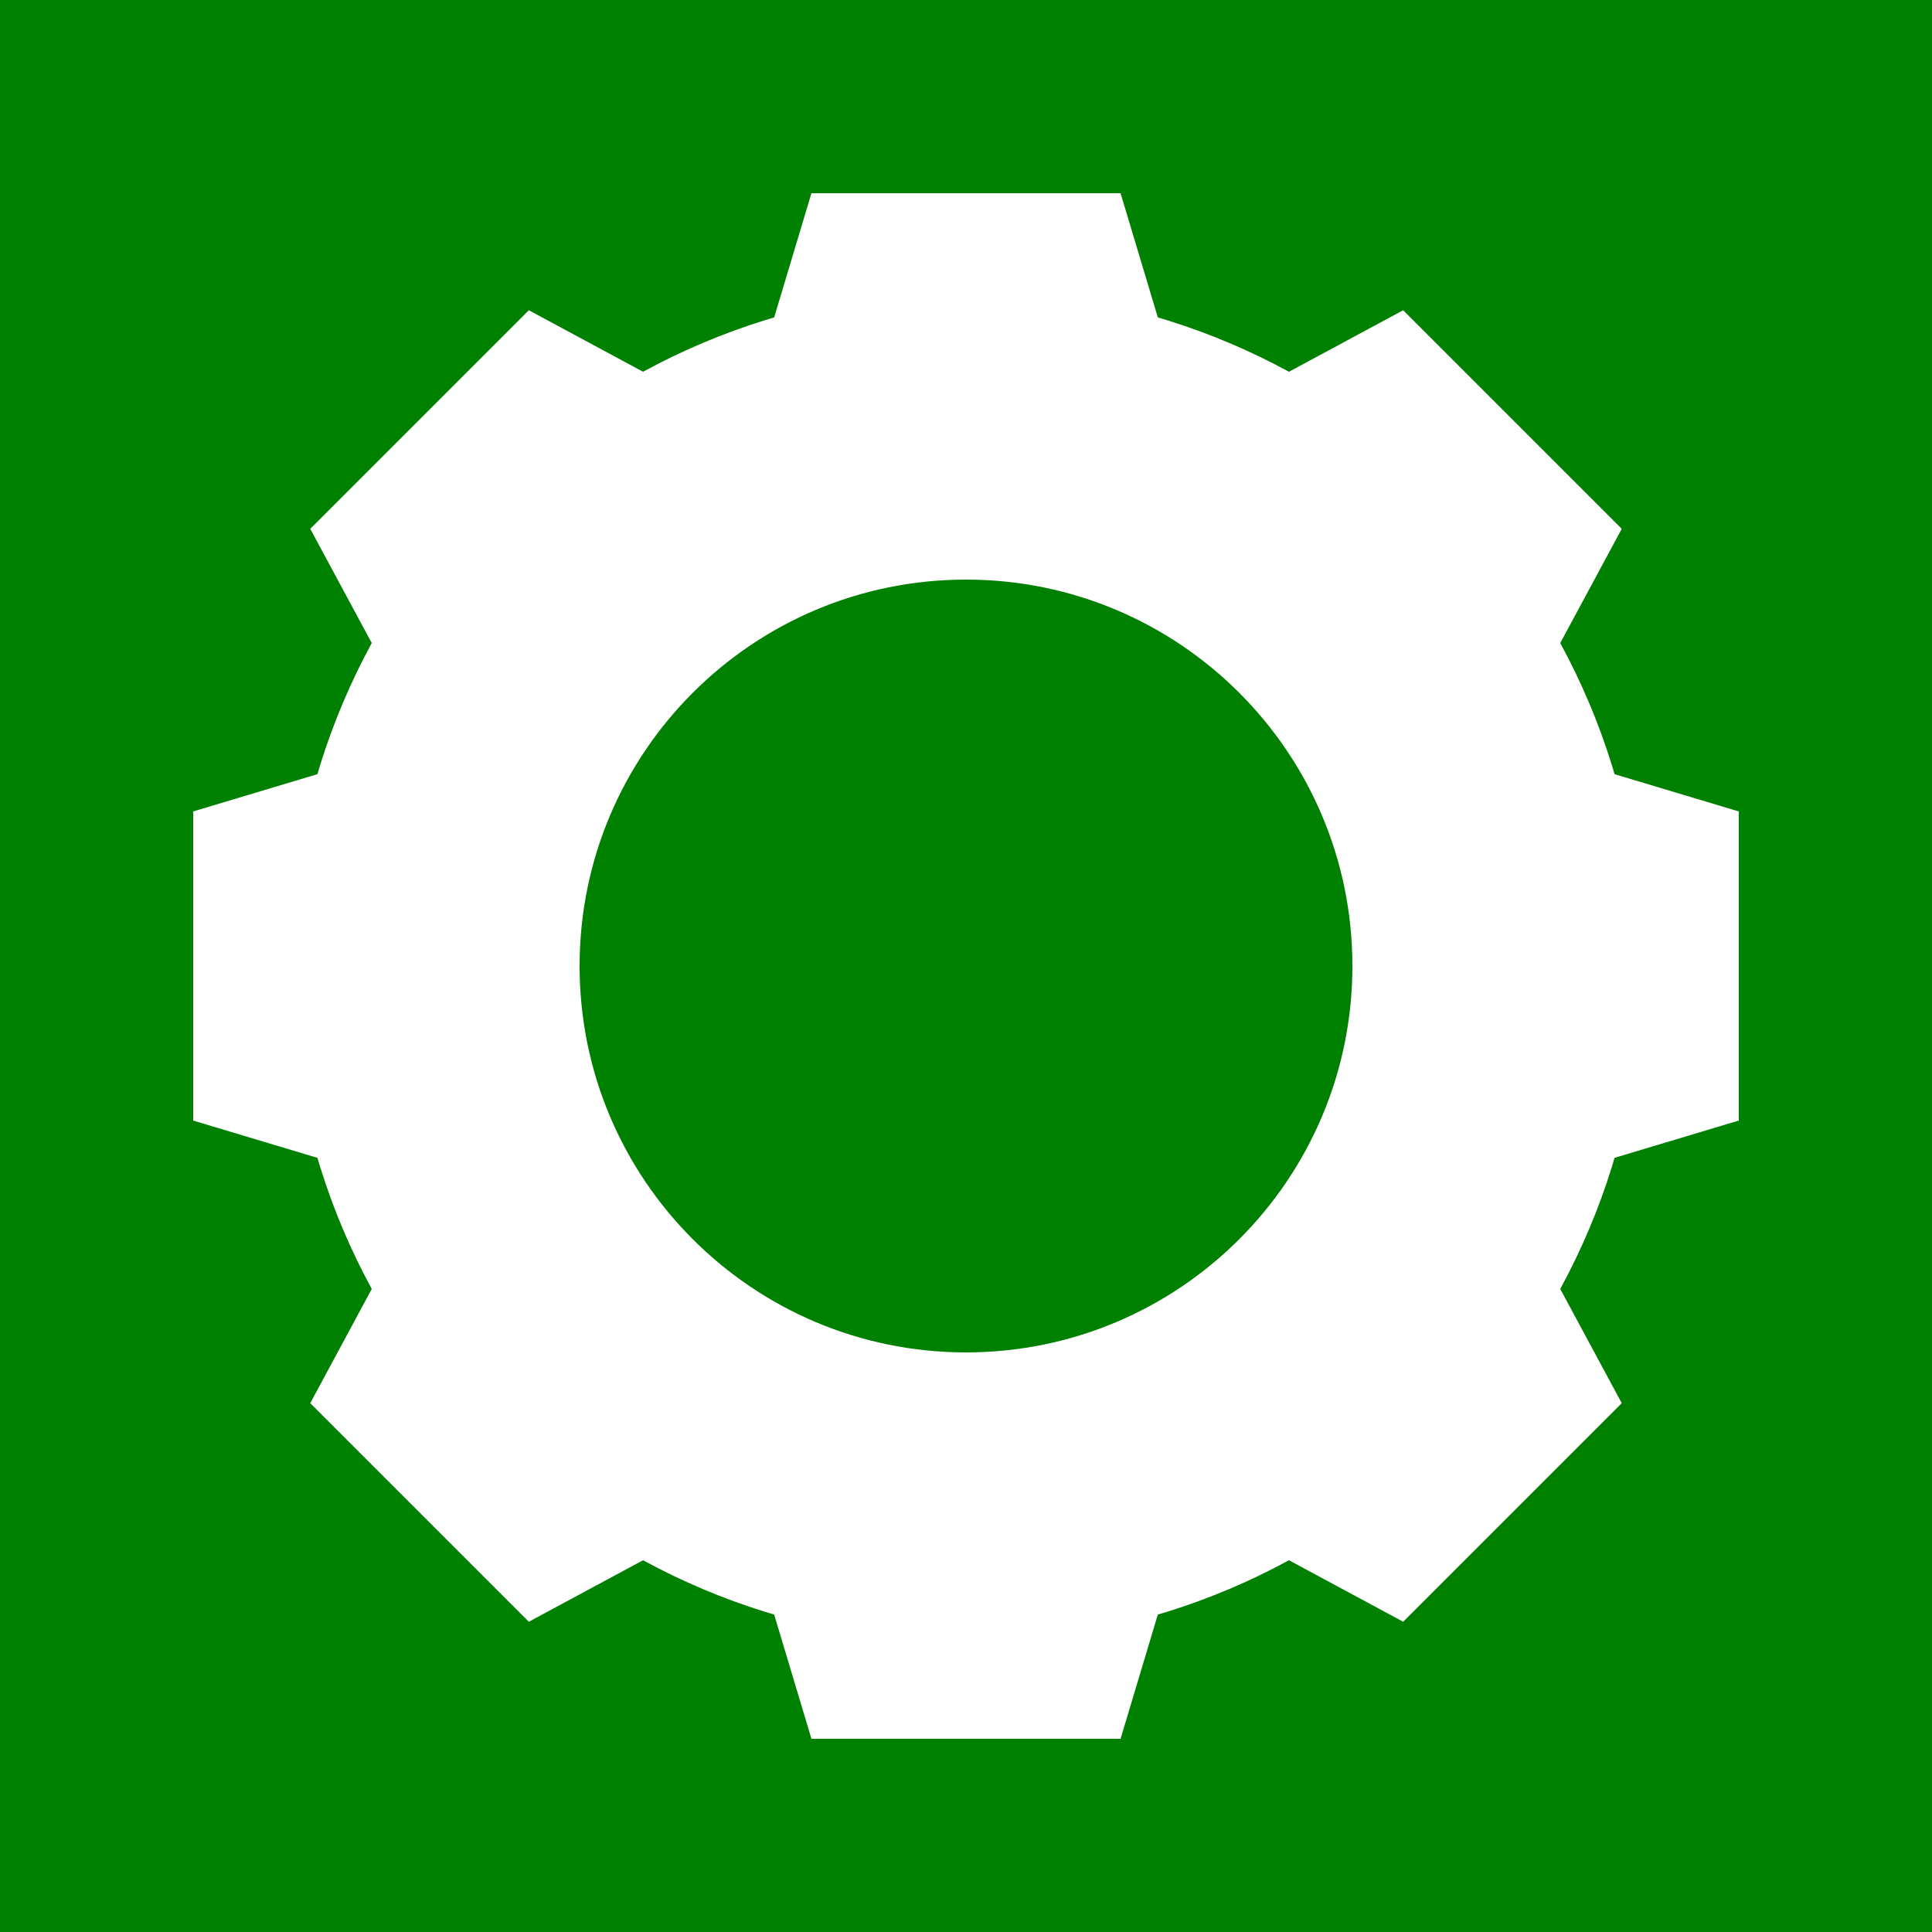
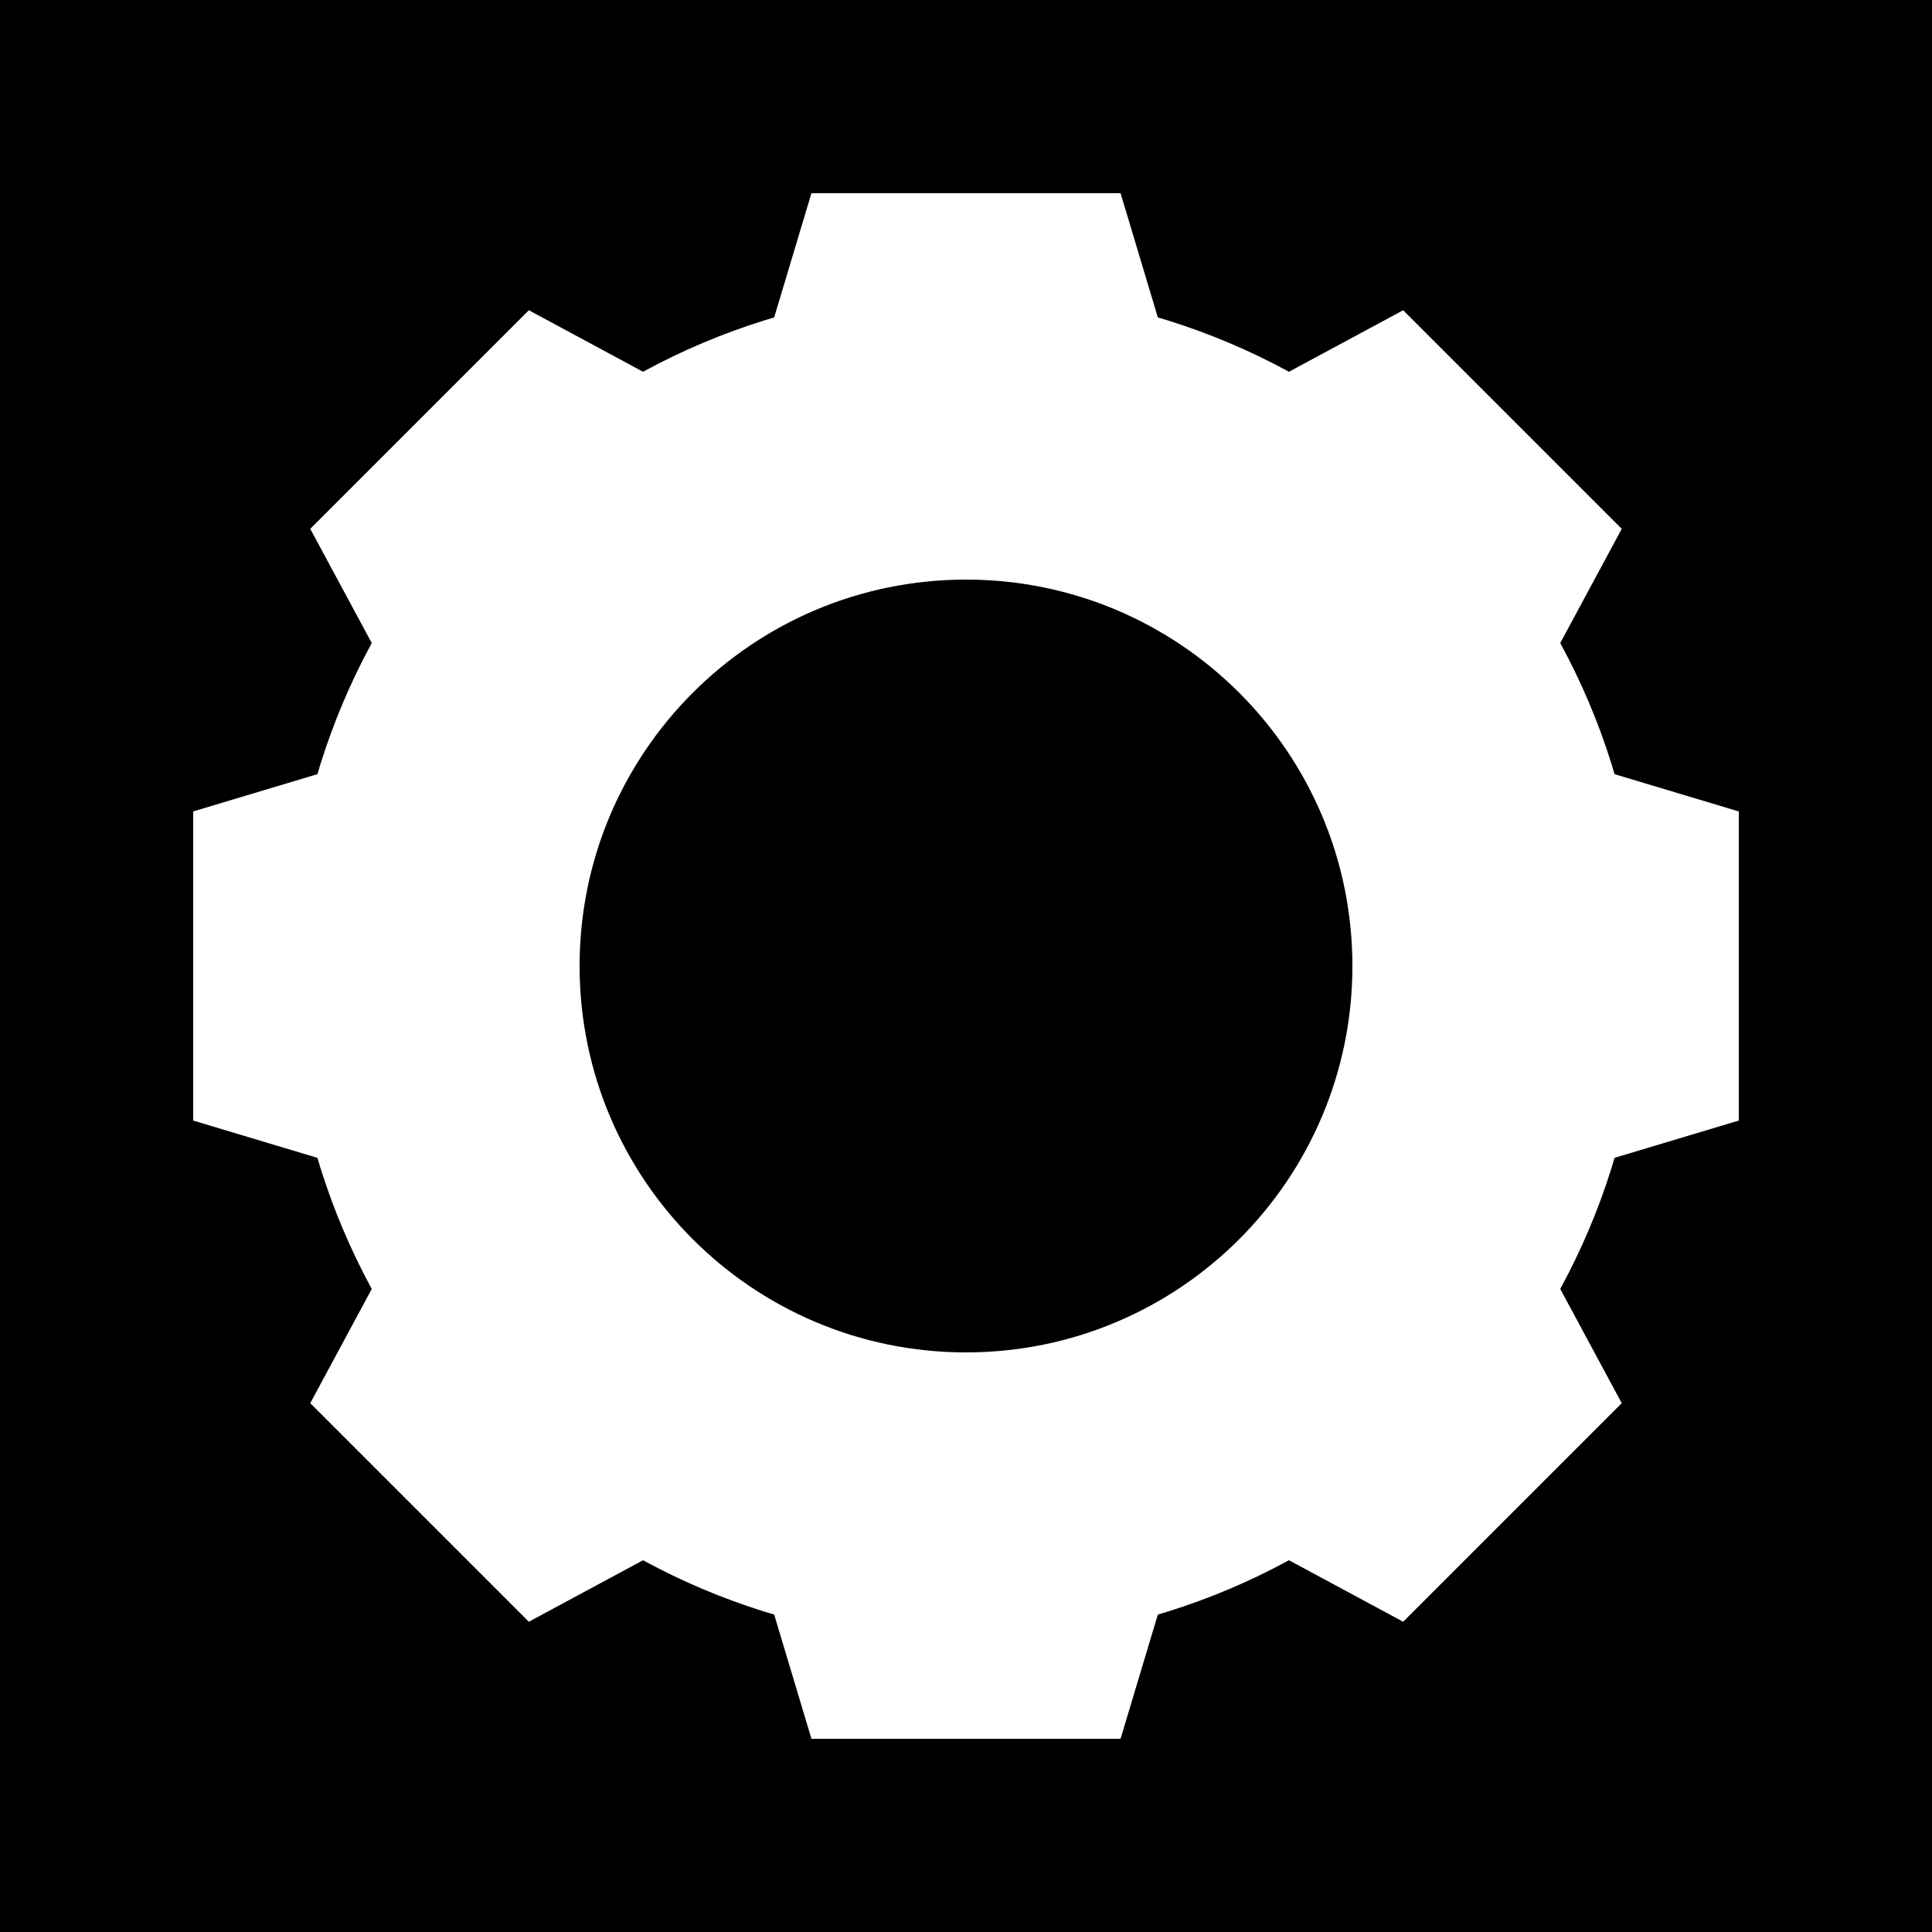
<svg xmlns="http://www.w3.org/2000/svg" xmlns:xlink="http://www.w3.org/1999/xlink" viewBox="-5 -5 10 10">
  <defs>
    <polygon id="teeth" points="-4,-.8 -4,.8 0,2 4,.8 4,-.8 0,-2" fill="white" />
  </defs>
-   <rect x="-5" y="-5" width="10" height="10" fill="green" />
+   <rect x="-5" y="-5" width="10" height="10" />
  <use xlink:href="#teeth" transform="rotate(0)" />
  <use xlink:href="#teeth" transform="rotate(45)" />
  <use xlink:href="#teeth" transform="rotate(90)" />
  <use xlink:href="#teeth" transform="rotate(135)" />
  <circle cx="0" cy="0" r="3.5" fill="white" />
-   <circle cx="0" cy="0" r="2" fill="green" />
+   <circle cx="0" cy="0" r="2" />
</svg>
